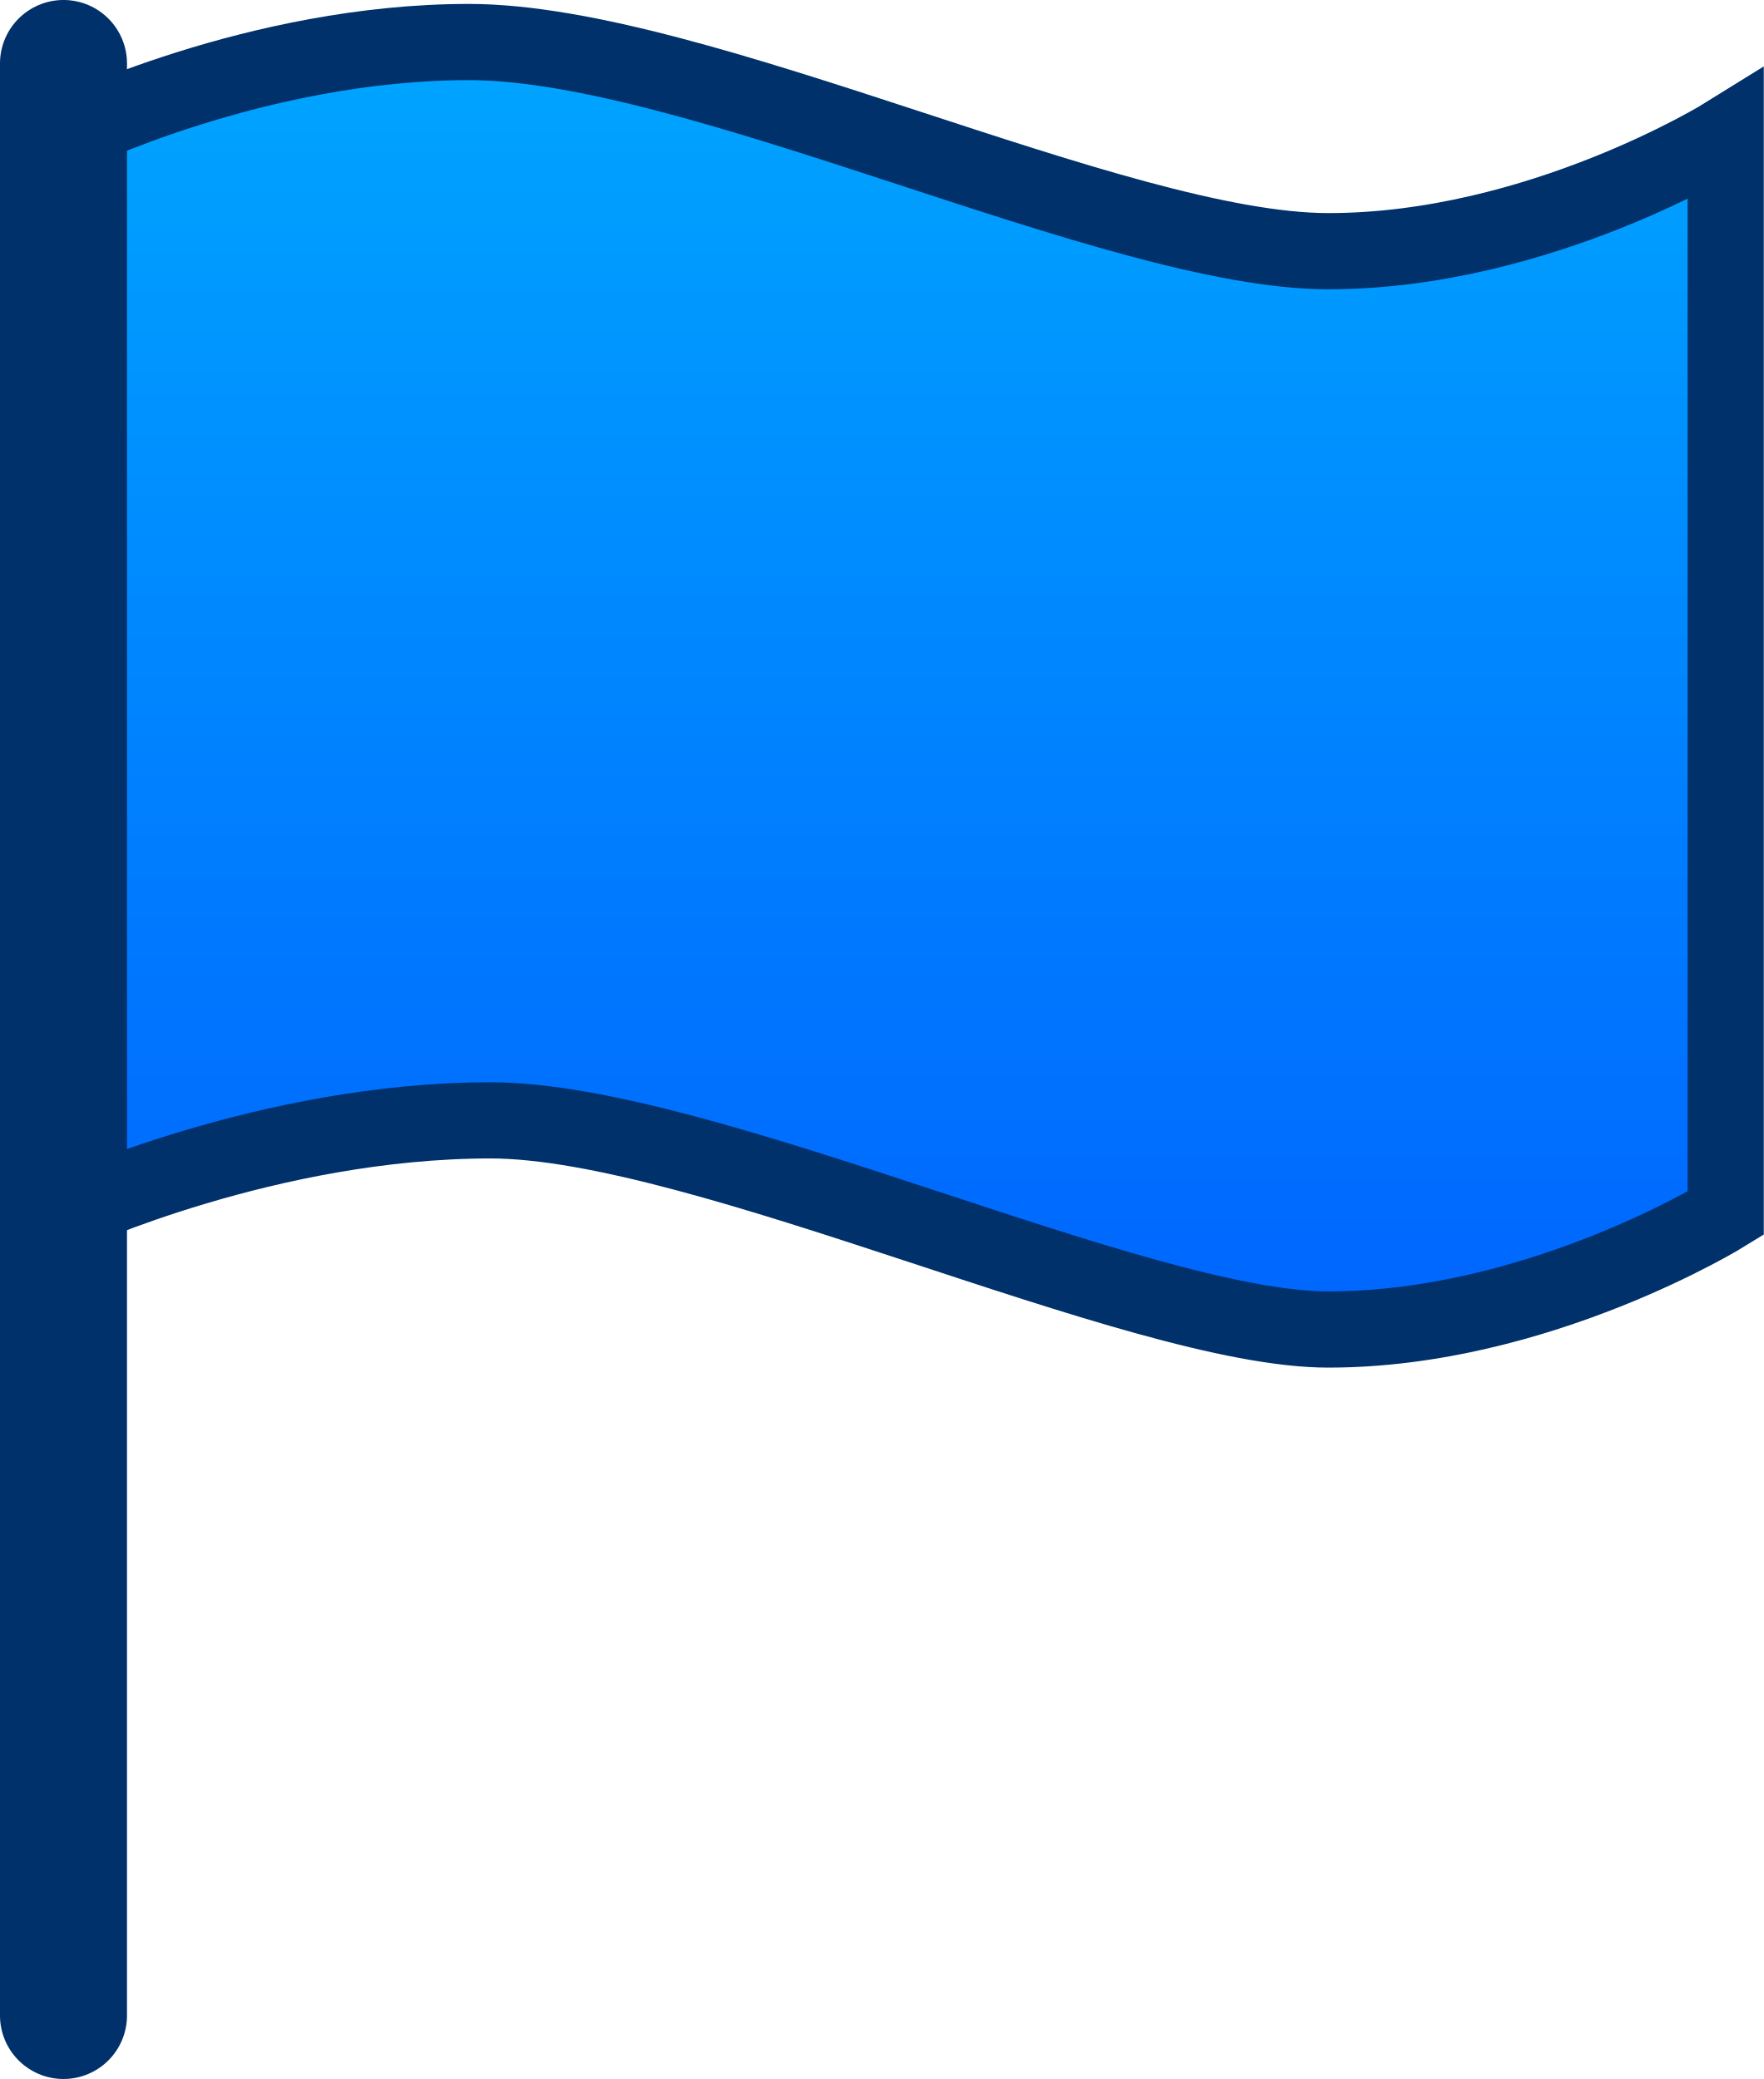
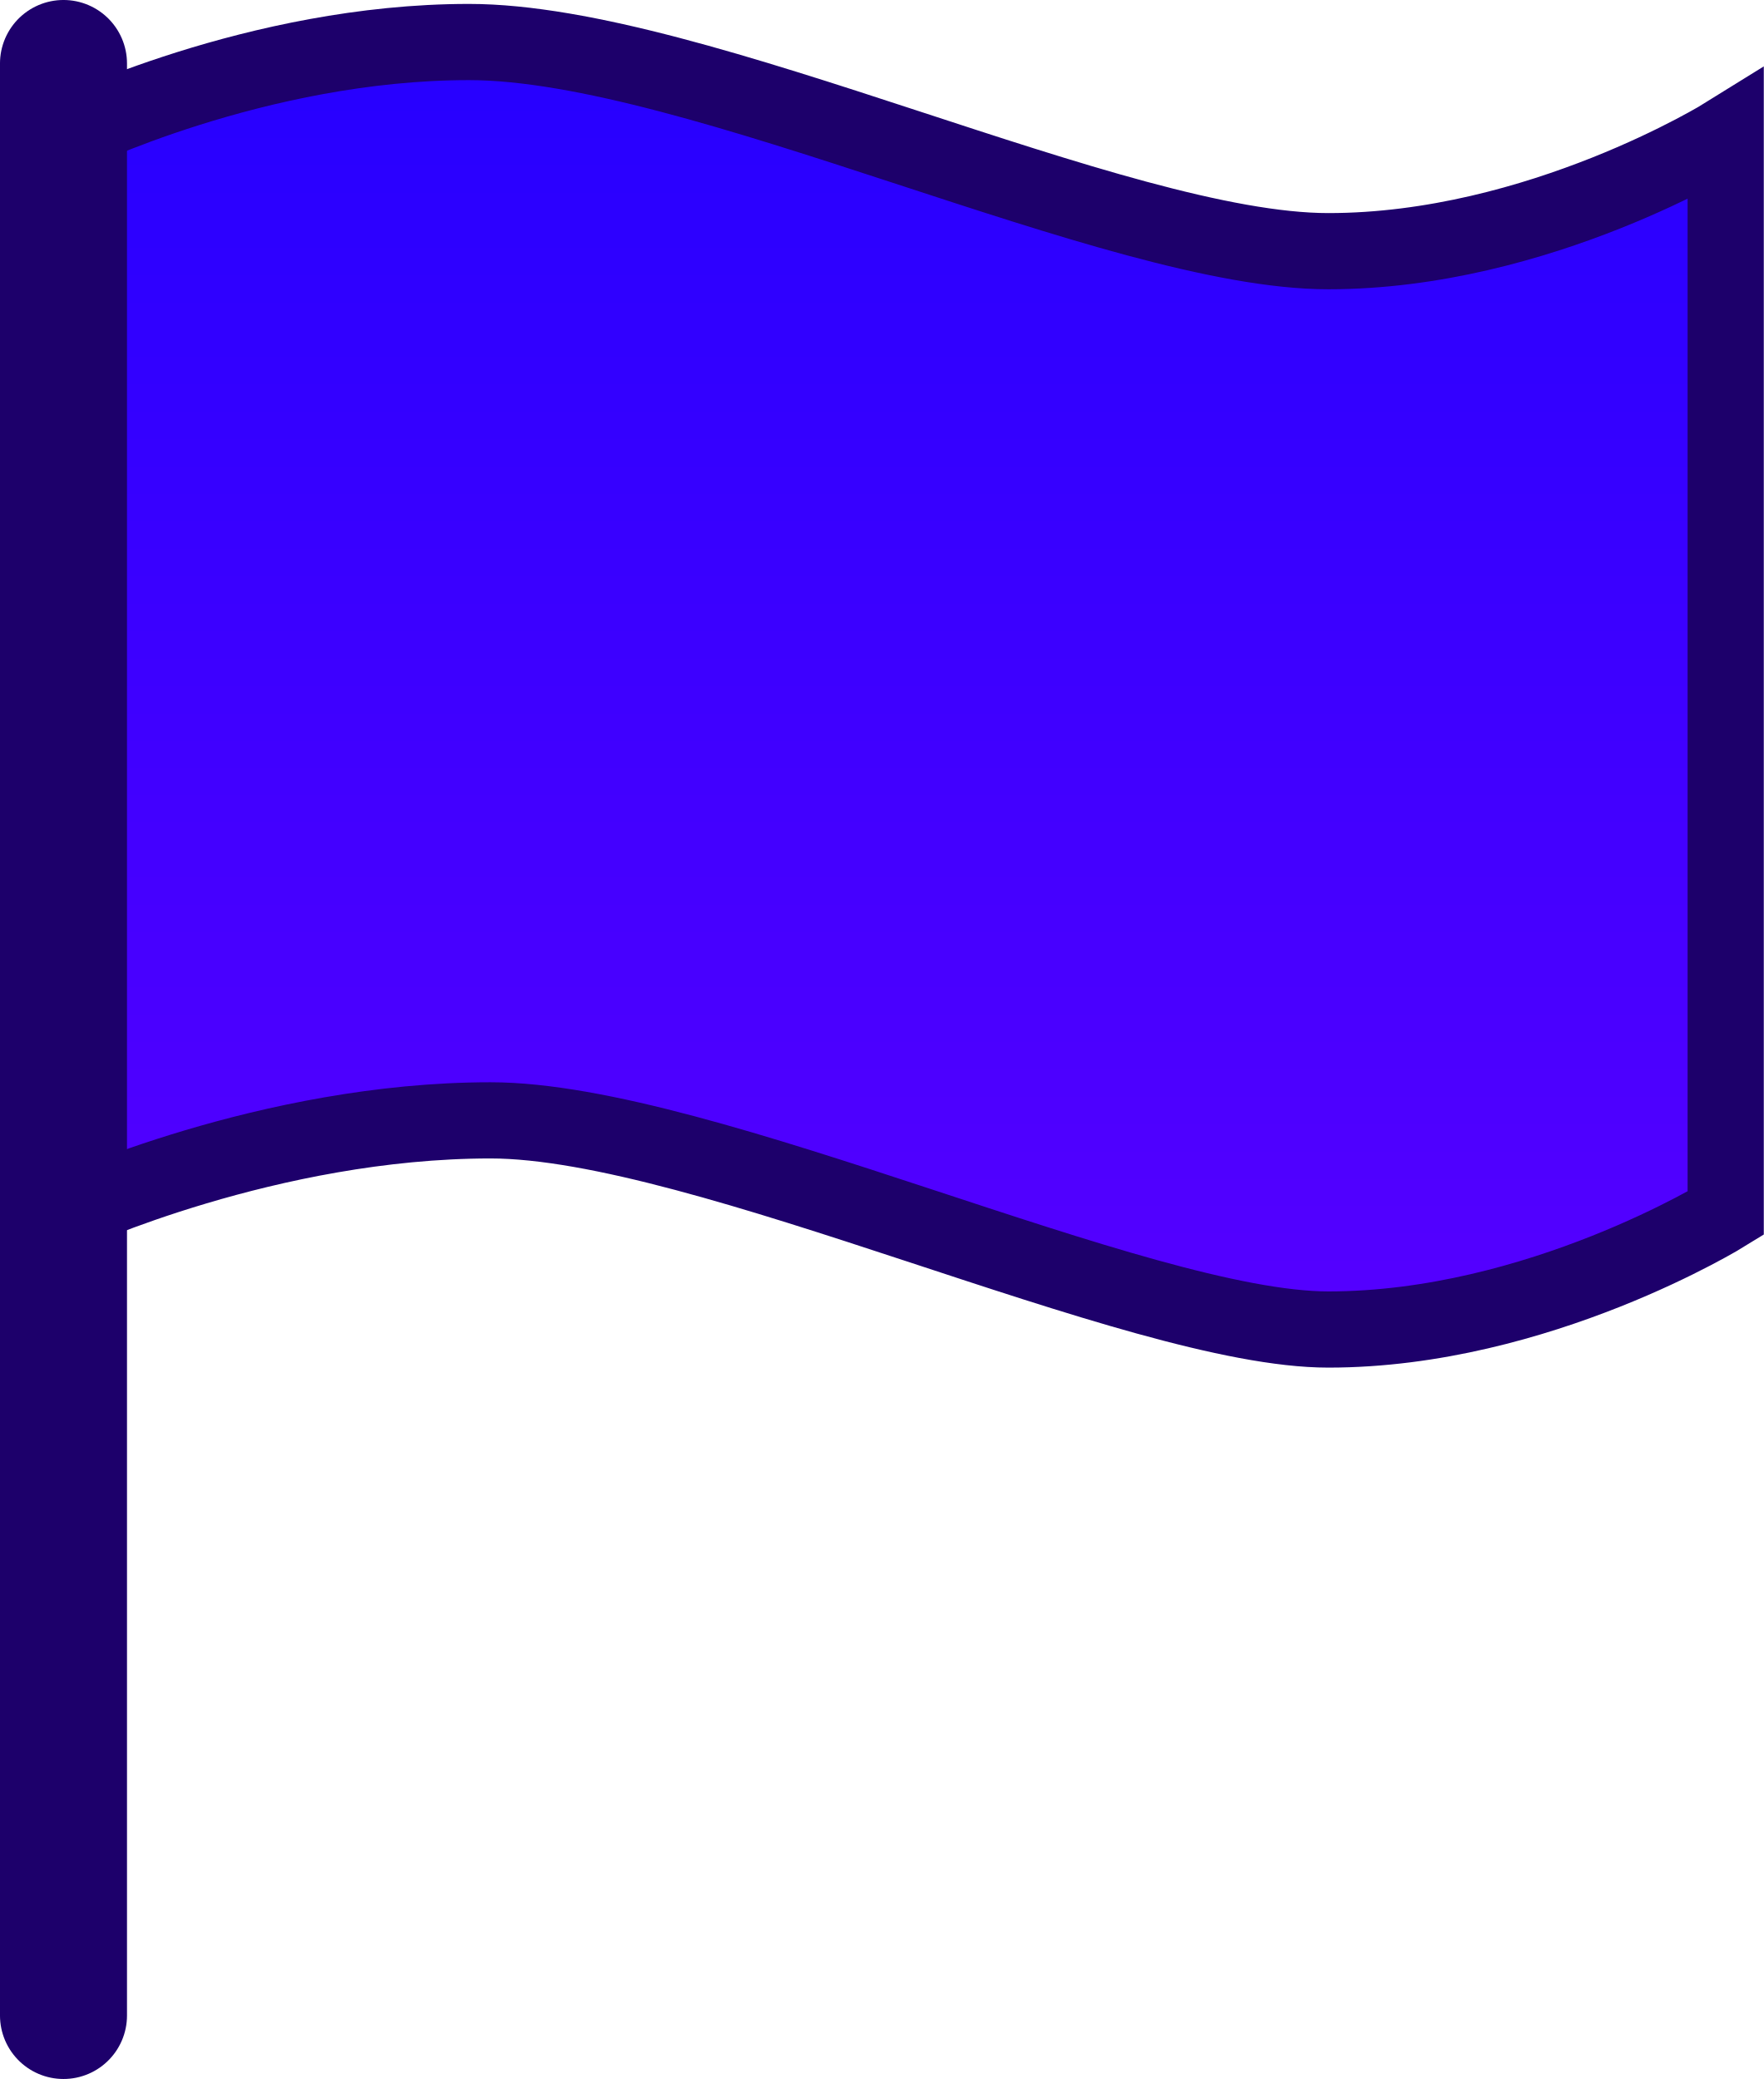
<svg xmlns="http://www.w3.org/2000/svg" viewBox="0,0,69.435,81.854" height="81.854" width="69.435" version="1.1">
  <defs>
    <linearGradient id="color-1" gradientUnits="userSpaceOnUse" y2="191.841" x2="240.074" y1="141.151" x1="240.074">
-       <stop stop-color="#00a5ff" offset="0" />
-       <stop stop-color="#0065ff" offset="1" />
+       <stop stop-color="#2600ff" offset="0" />
+       <stop stop-color="#5500ff" offset="1" />
    </linearGradient>
  </defs>
  <g transform="translate(-204.7824,-139.4955)">
-     <g style="mix-blend-mode: normal" stroke-dashoffset="0" stroke-dasharray="" stroke-miterlimit="10" stroke-linejoin="miter" stroke="#00316b" fill-rule="nonzero" data-paper-data="{&quot;isPaintingLayer&quot;:true}">
+     <g style="mix-blend-mode: normal" stroke-dashoffset="0" stroke-dasharray="" stroke-miterlimit="10" stroke-linejoin="miter" stroke="#1d006b" fill-rule="nonzero" data-paper-data="{&quot;isPaintingLayer&quot;:true}">
      <path stroke-linecap="butt" stroke-width="3" fill="url(#color-1)" d="M207.431,187.266v-42.456c0,0 7.45,-3.66 15.812,-3.66c8.99,0 25.476,8.235 33.834,8.235c8.292,0 15.642,-4.575 15.642,-4.575v42.456c0,0 -7.377,4.575 -15.642,4.575c-7.511,0 -24.579,-8.235 -32.984,-8.235c-8.731,0 -16.662,3.66 -16.662,3.66z" />
      <path stroke-linecap="round" stroke-width="5" fill="none" d="M207.282,218.849v-76.854" />
    </g>
  </g>
</svg>
